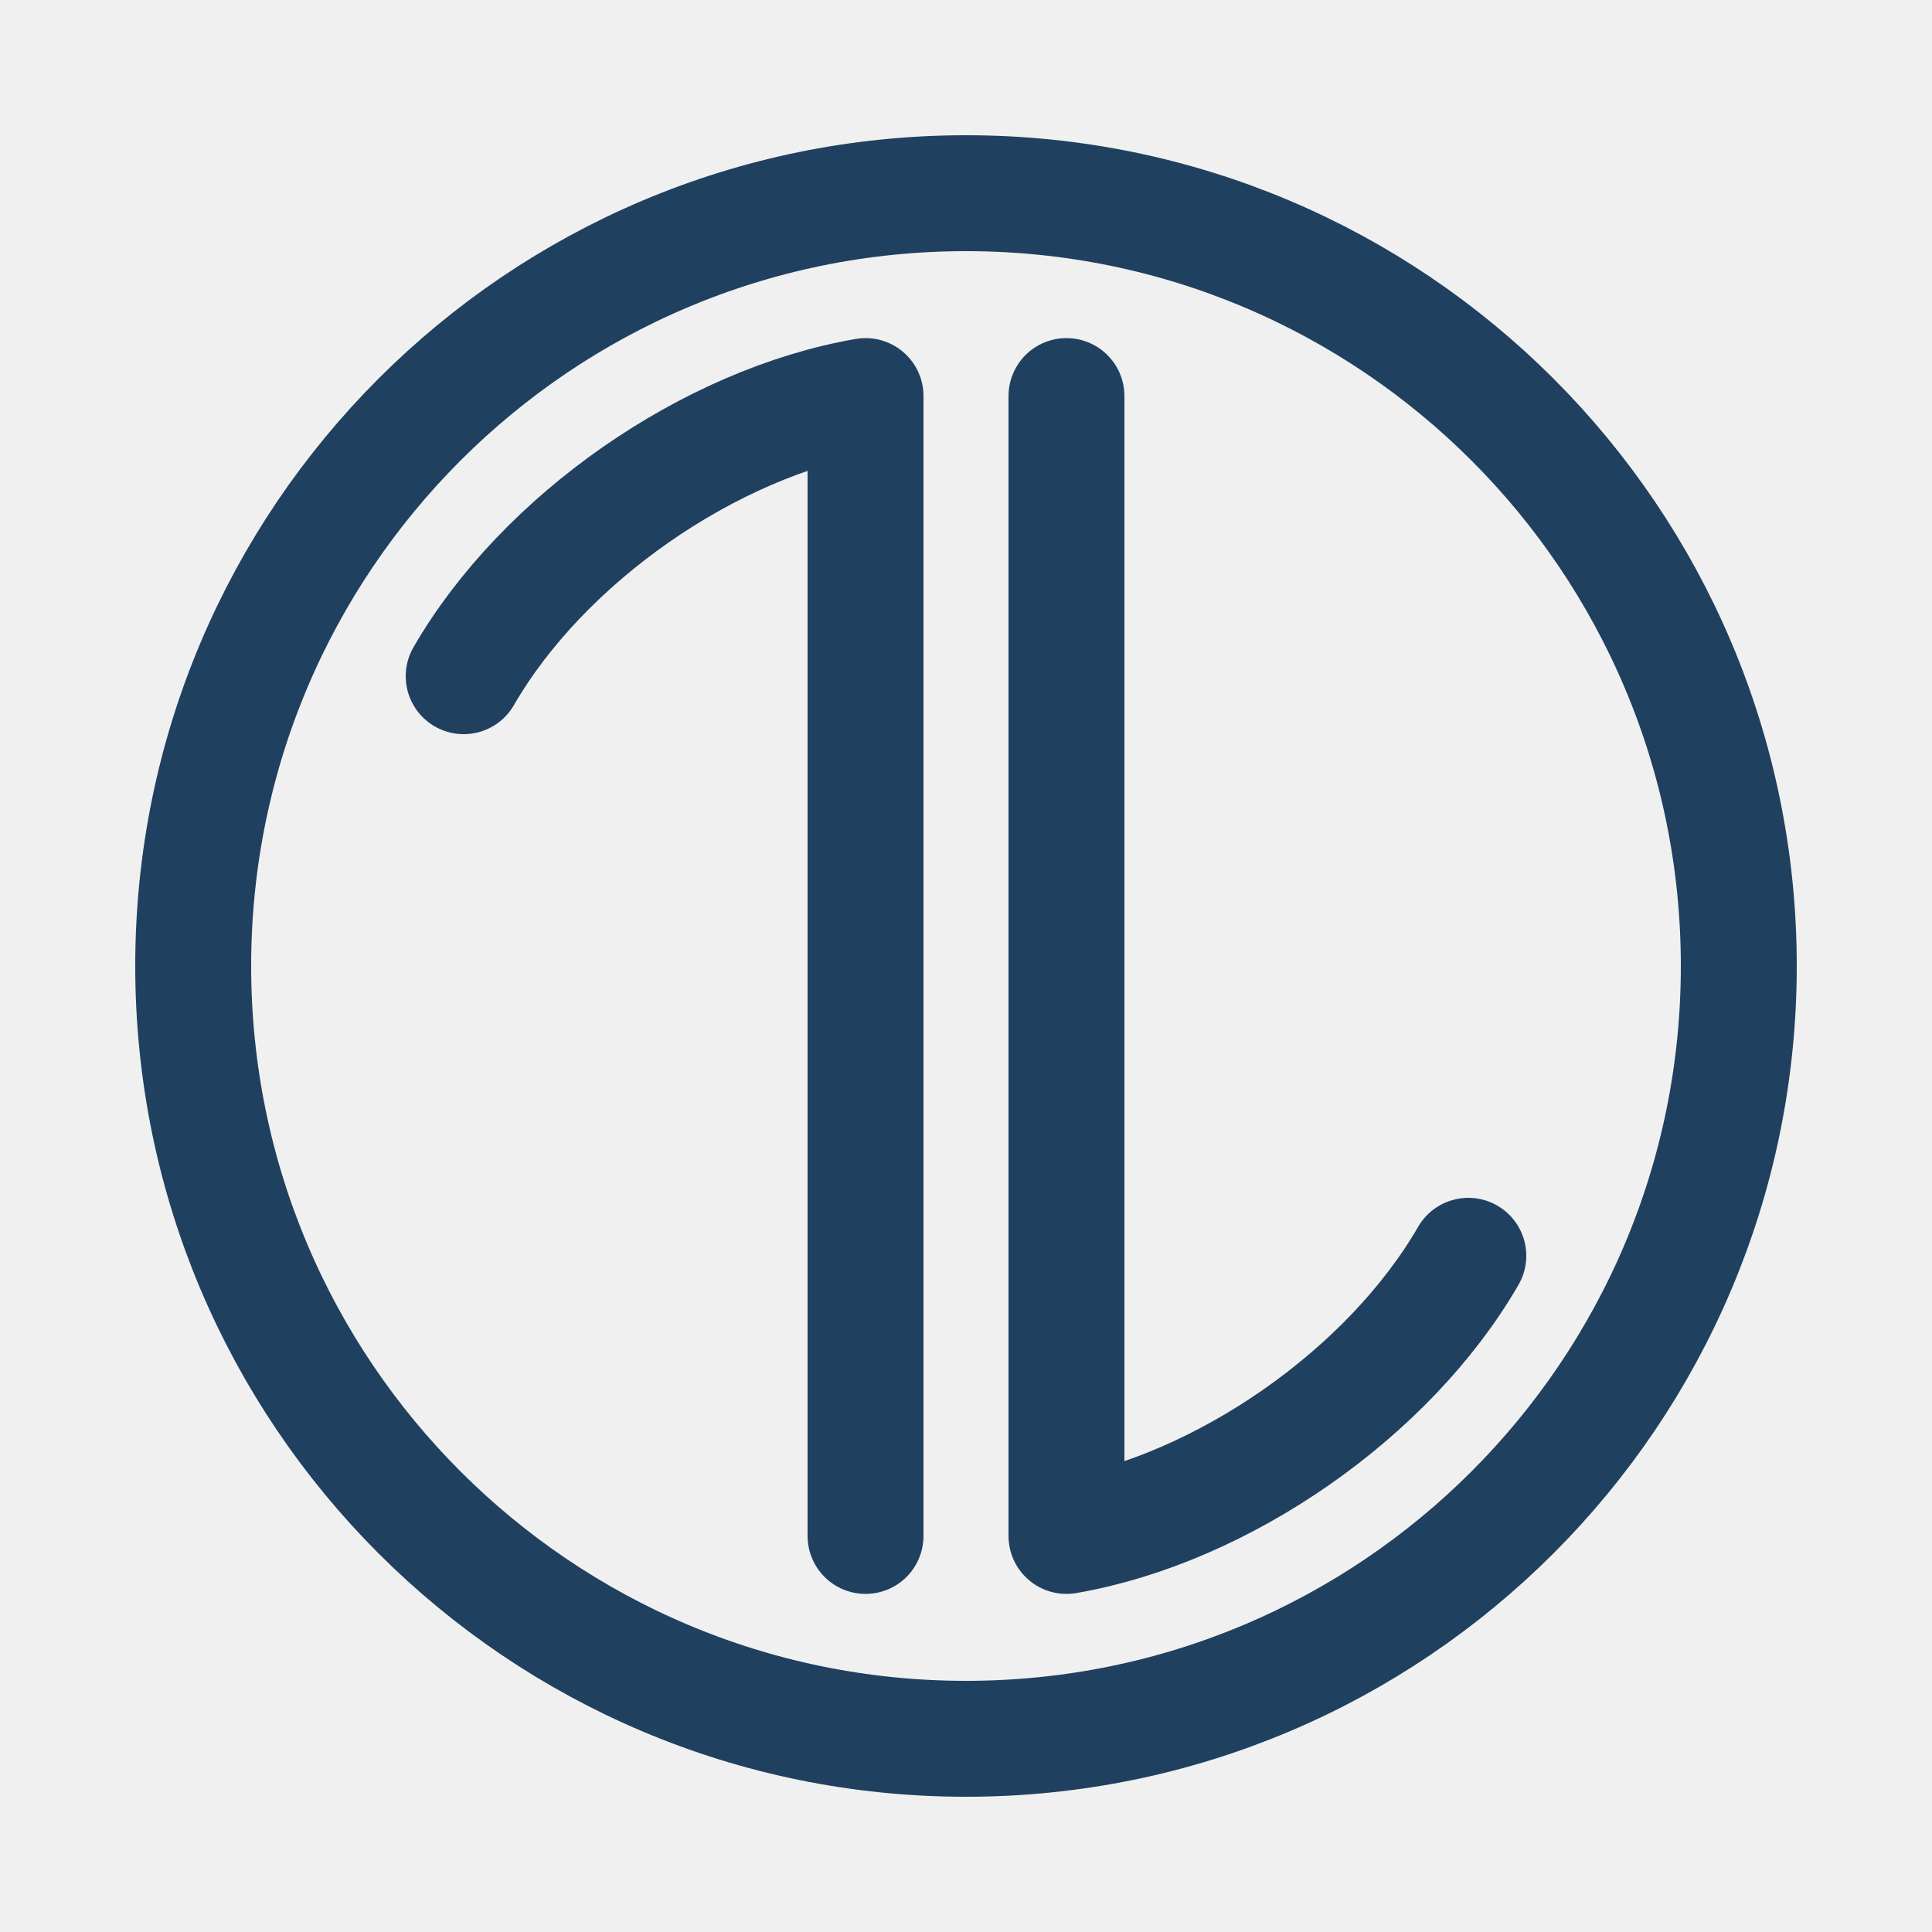
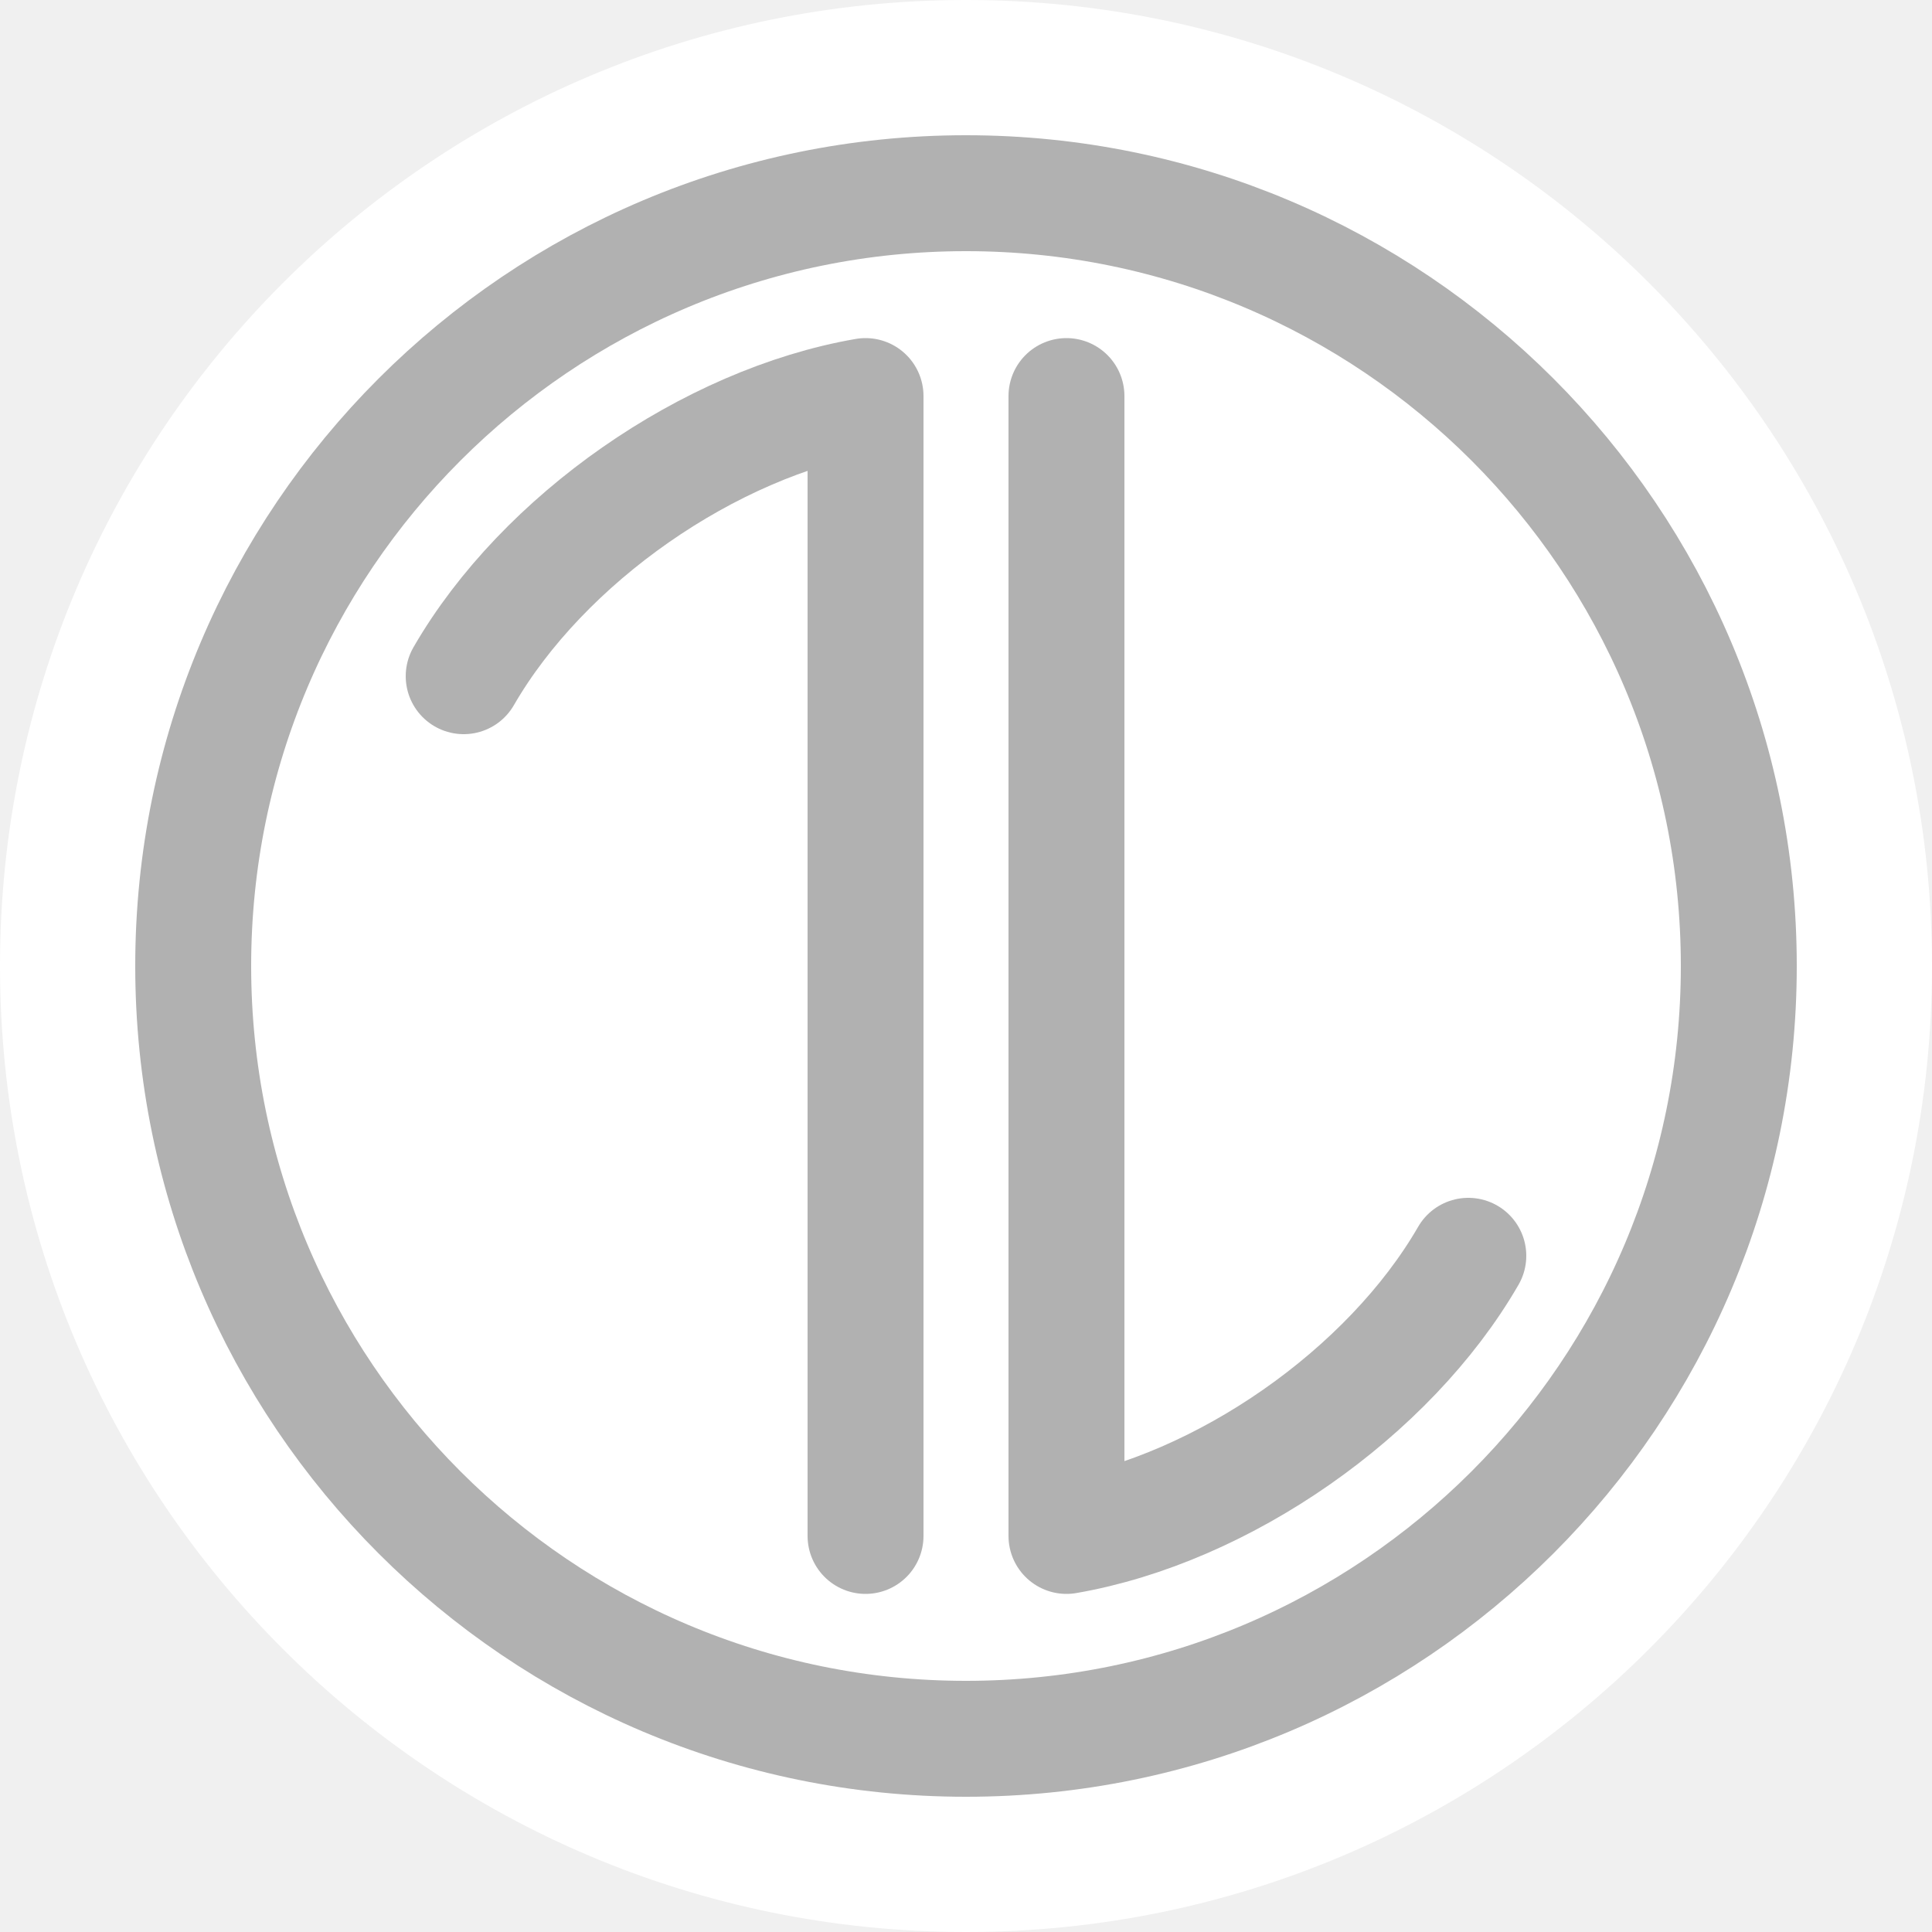
<svg xmlns="http://www.w3.org/2000/svg" viewBox="0 0 1000 1000" width="50" height="50" version="1.1">
-   <circle r="400" cx="500" cy="500" style="fill:none;stroke:#204060;stroke-width:60px" id="circle1" />
-   <path d="M 448,795 V 205 c -81,14 -167,74 -208,145" style="fill:none;stroke:#204060;stroke-width:60px;stroke-linecap:round;stroke-linejoin:round" id="left" />
-   <path d="M 552,205 V 795 C 633,781 719,721 760,650" style="fill:none;stroke:#204060;stroke-width:60px;stroke-linecap:round;stroke-linejoin:round" id="right" />
+   <circle r="500" cx="500" cy="500" style="fill:white;stroke:none;" id="circle1" />
+   <circle r="400" cx="500" cy="500" style="fill:none;stroke:#b1b1b1;stroke-width:60px" id="circle1" />
+   <path d="M 448,795 V 205 c -81,14 -167,74 -208,145" style="fill:none;stroke:#b1b1b1;stroke-width:60px;stroke-linecap:round;stroke-linejoin:round" id="left" />
+   <path d="M 552,205 V 795 C 633,781 719,721 760,650" style="fill:none;stroke:#b1b1b1;stroke-width:60px;stroke-linecap:round;stroke-linejoin:round" id="right" />
</svg>
